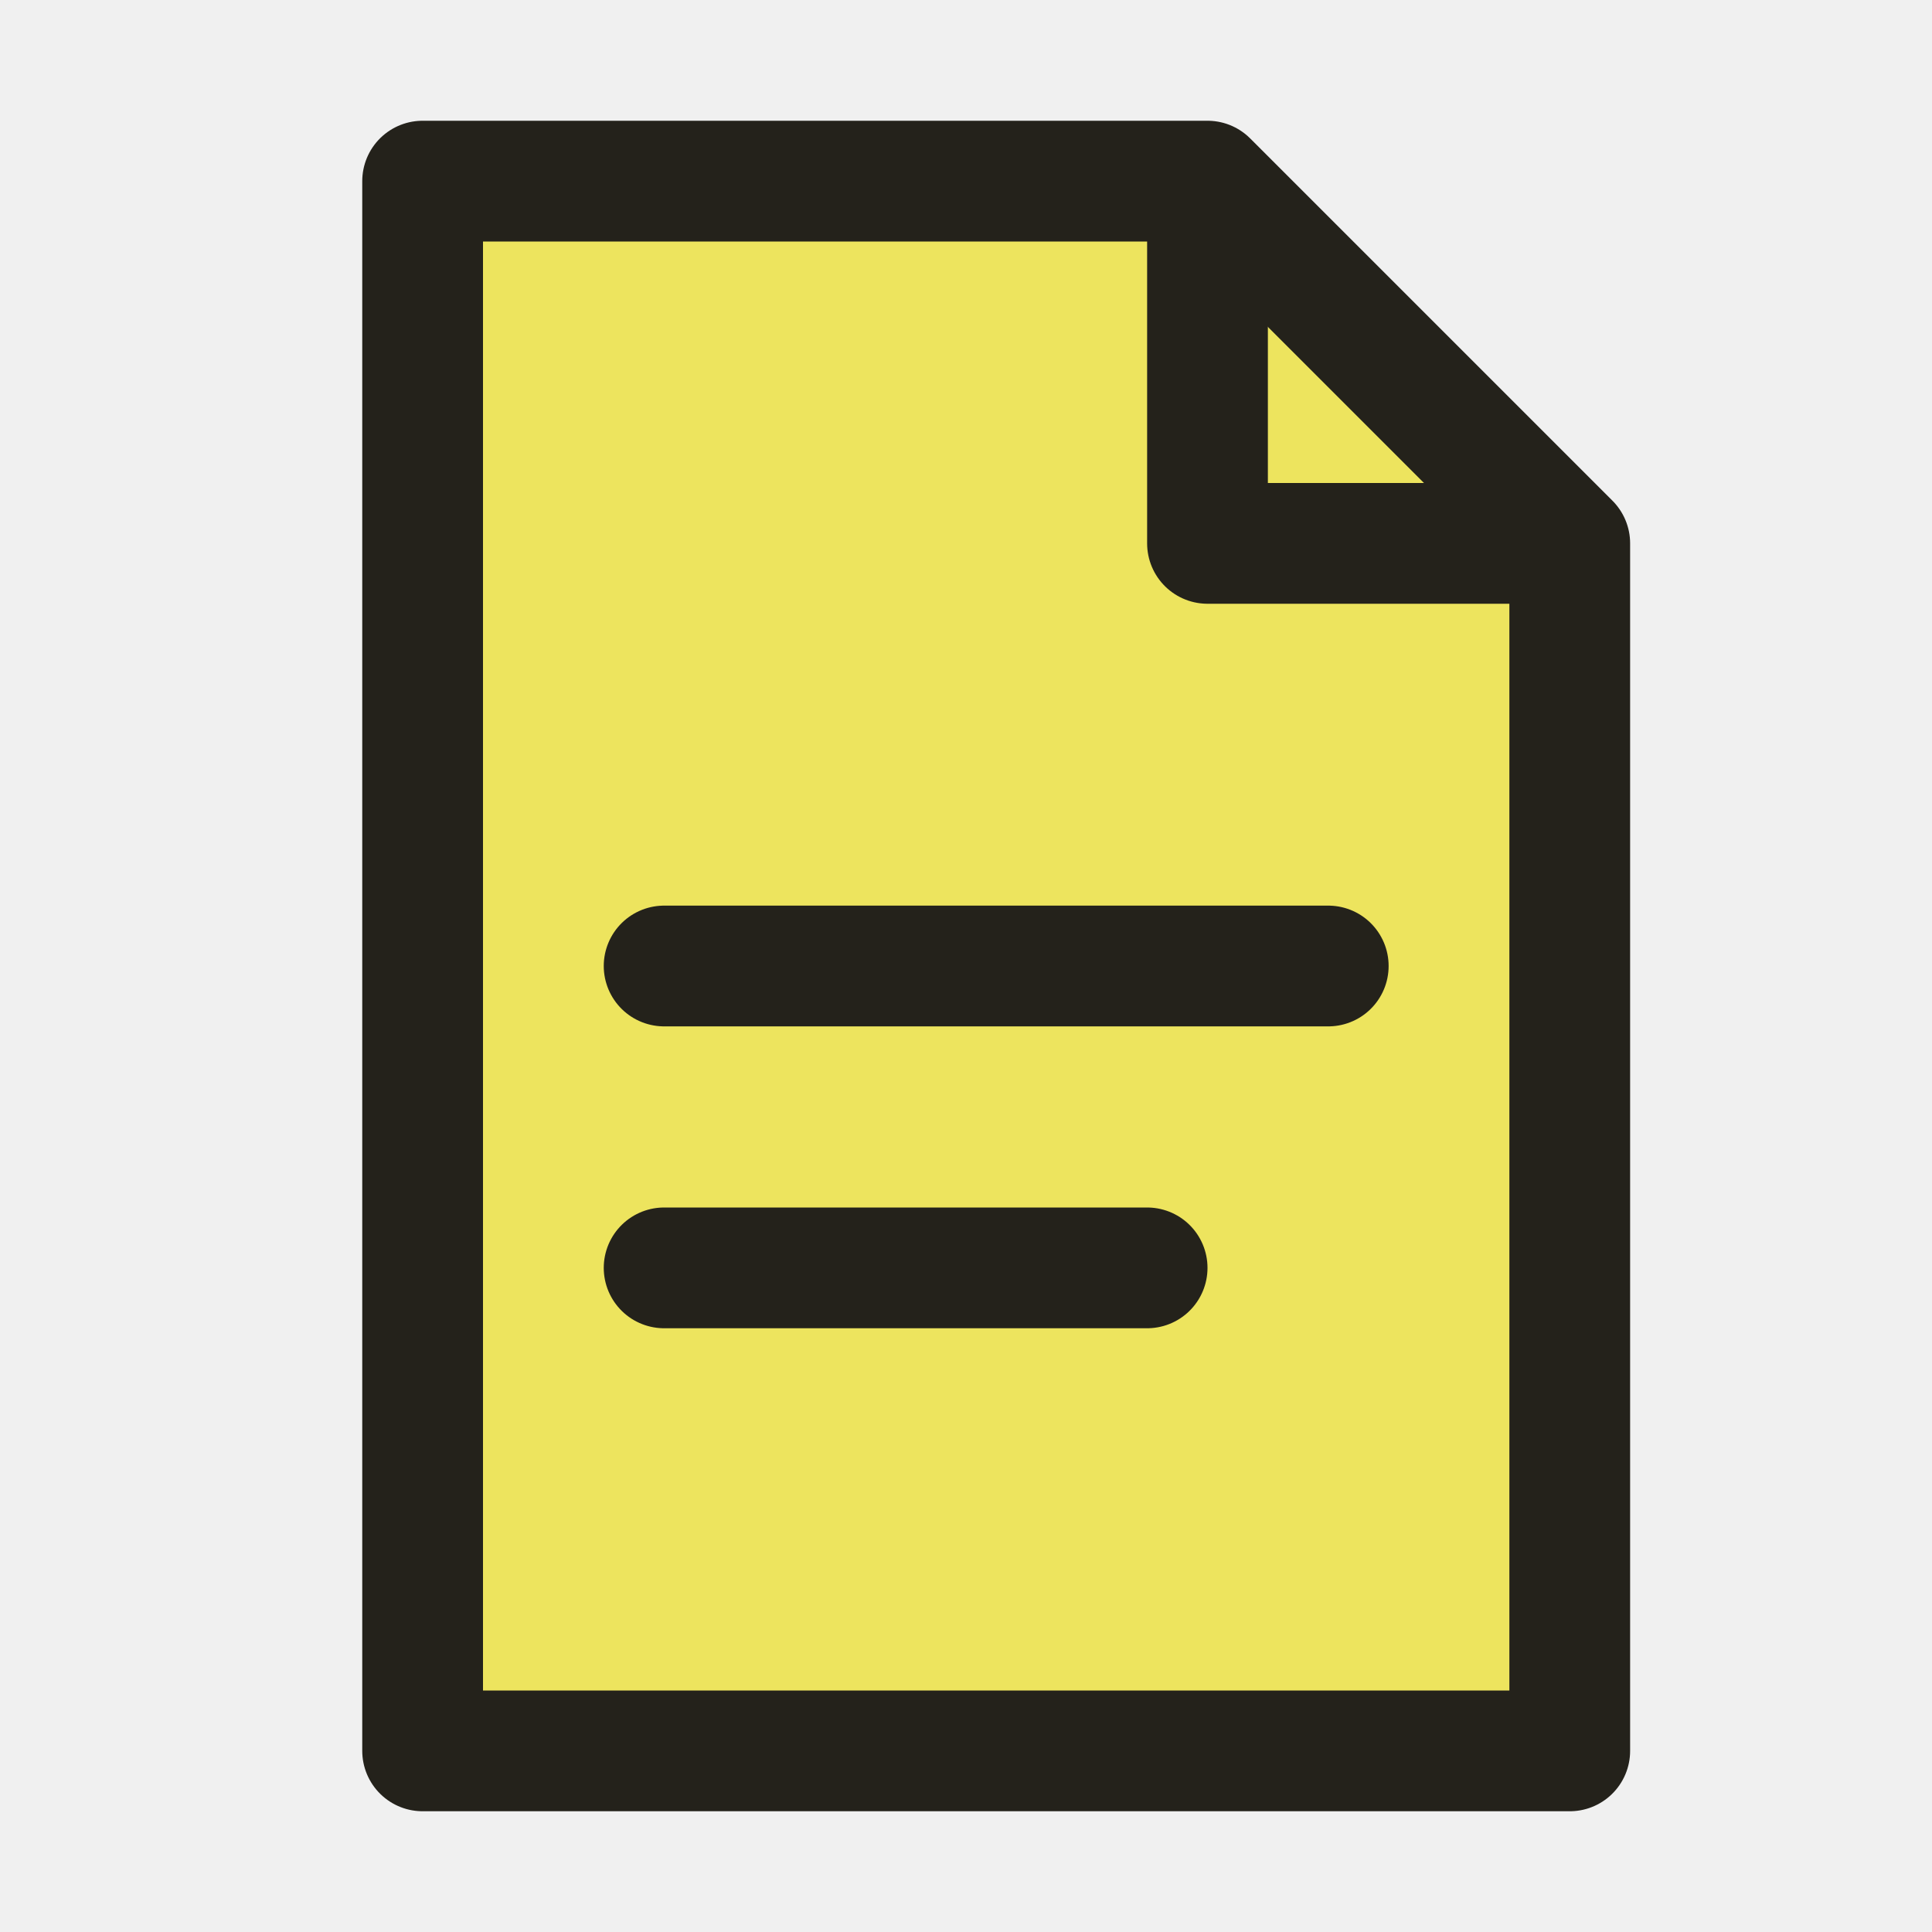
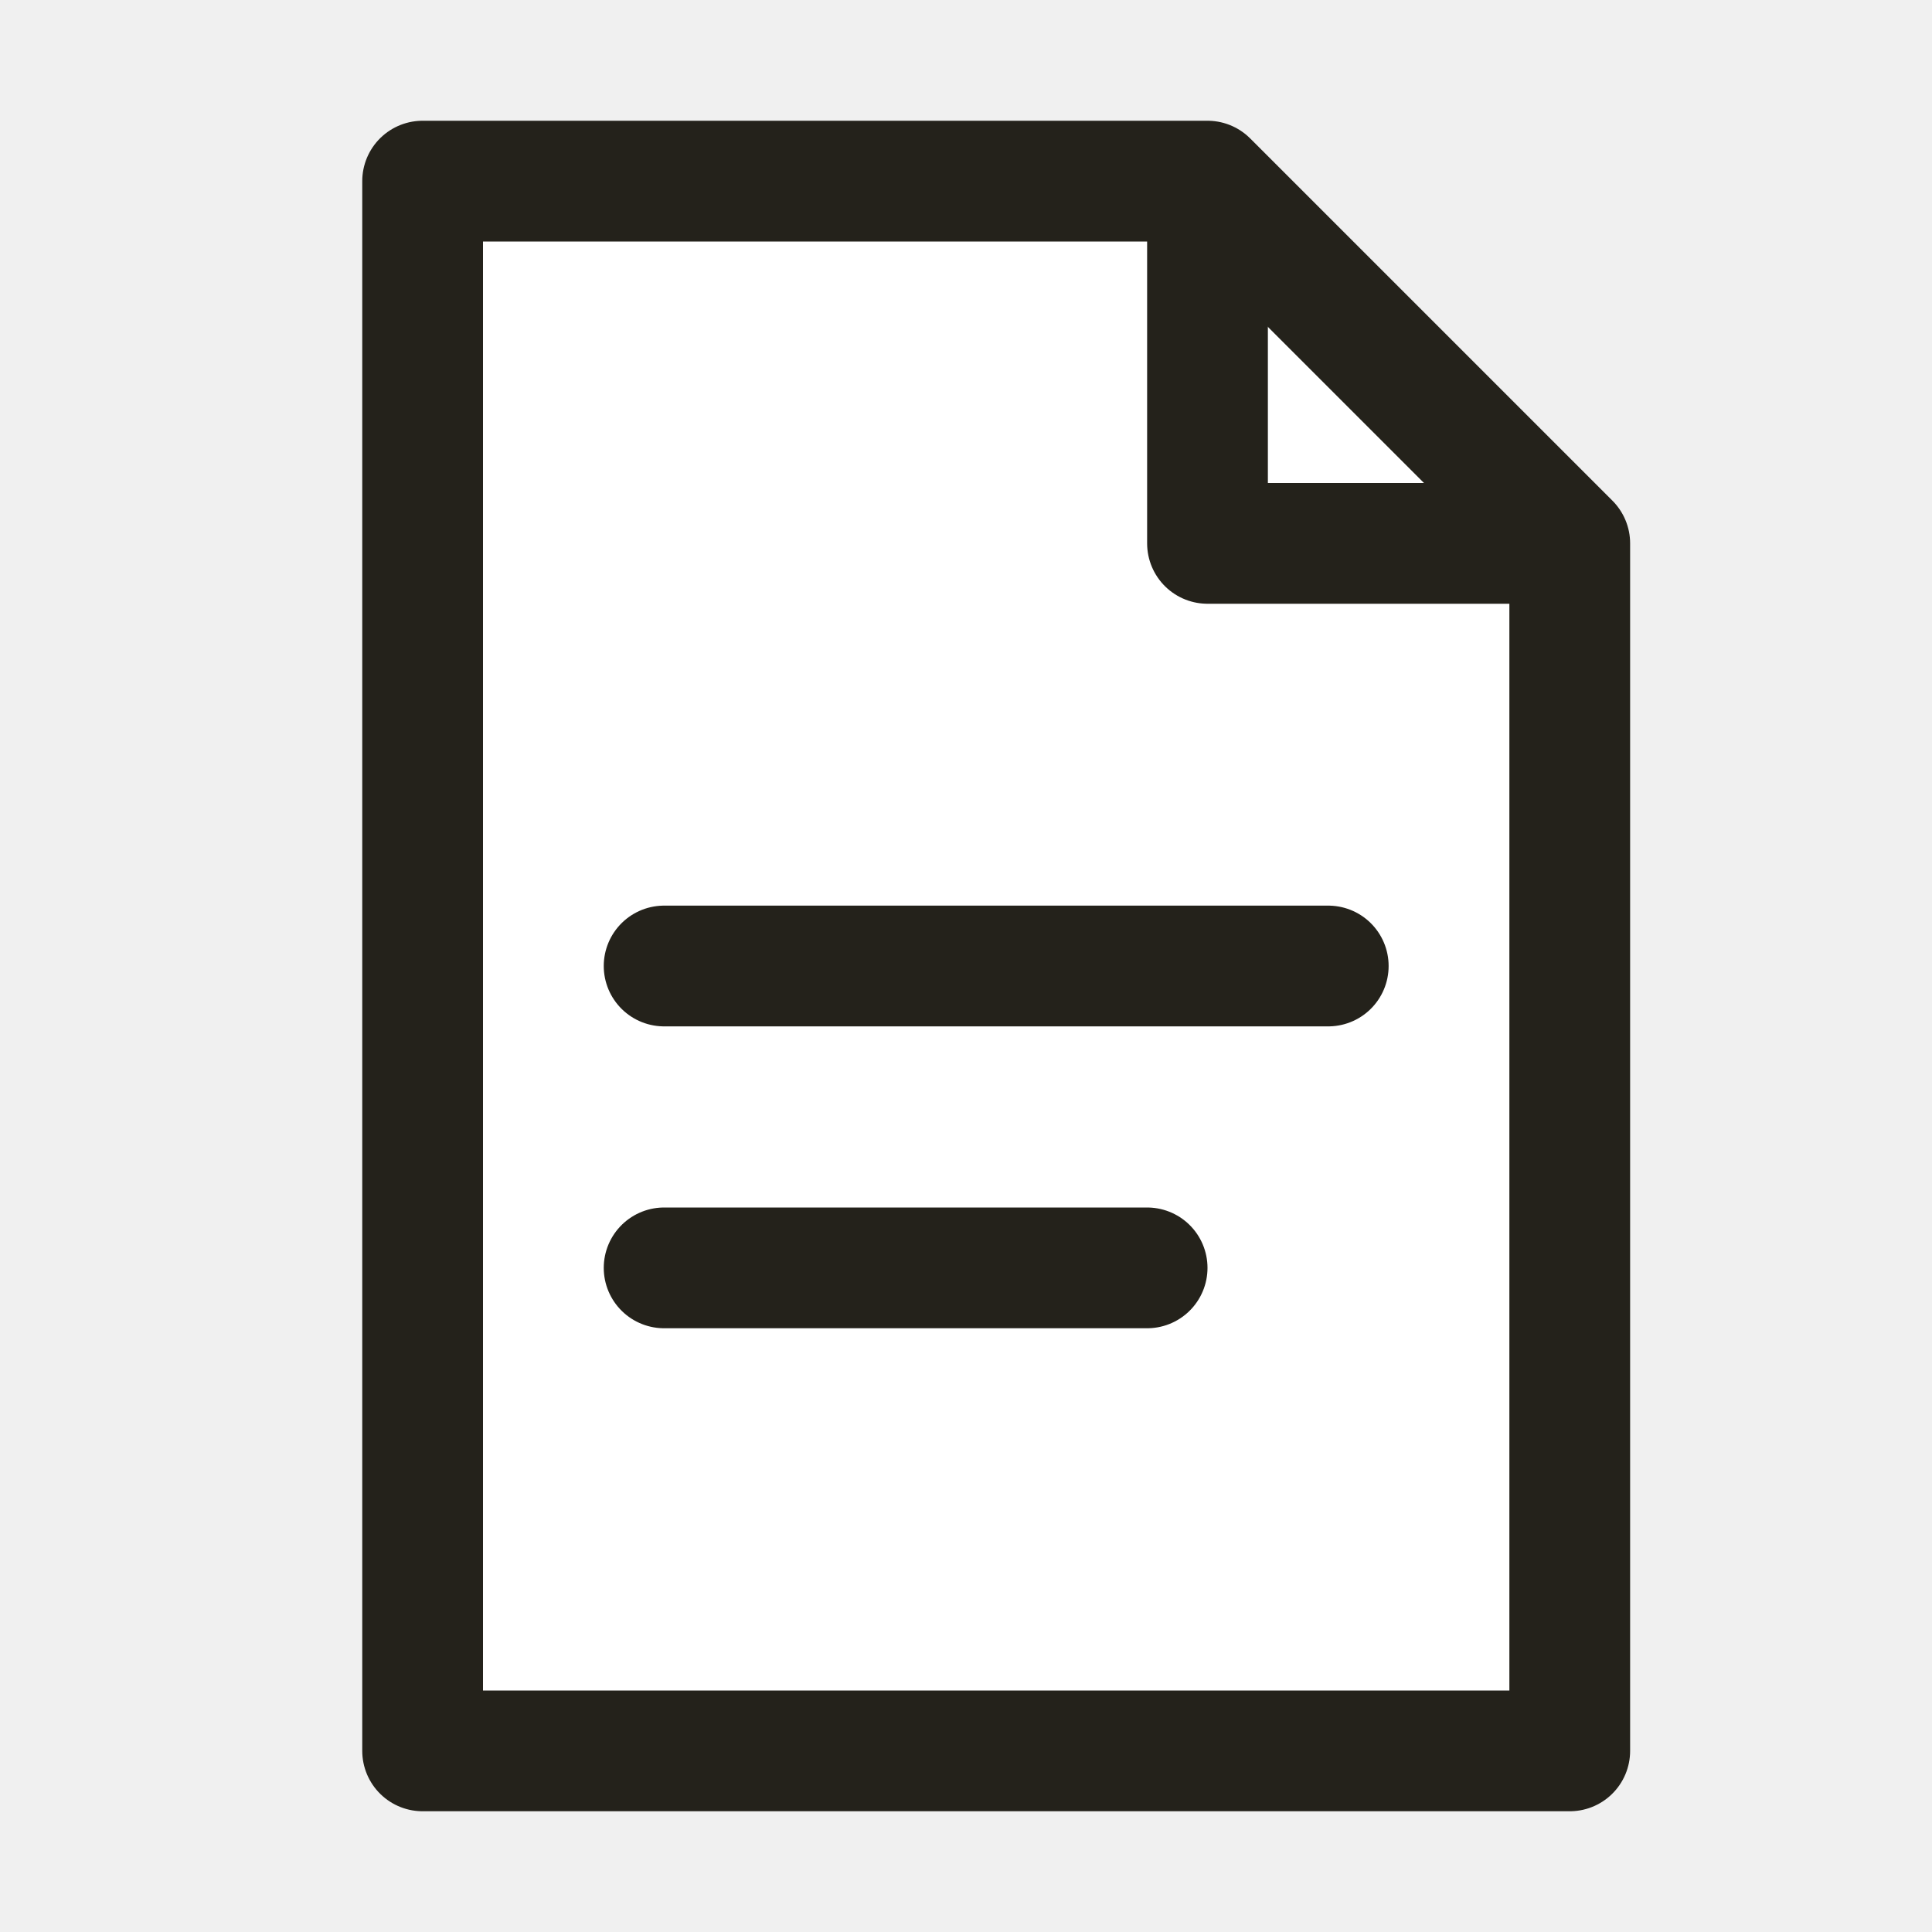
<svg xmlns="http://www.w3.org/2000/svg" viewBox="0 0 32 32">
-   <path d="M7 3h13l6 6v20H7z" fill="#ede45e" stroke="#24221b" stroke-width="2" stroke-linejoin="round" />
+   <path d="M7 3h13l6 6v20H7z" fill="#ffffff" stroke="#24221b" stroke-width="2" stroke-linejoin="round" />
  <path d="M20 3v6h6" fill="none" stroke="#24221b" stroke-width="2" stroke-linejoin="round" />
  <path d="M11 16h11M11 21h8" stroke="#24221b" stroke-width="2" stroke-linecap="round" />
</svg>
